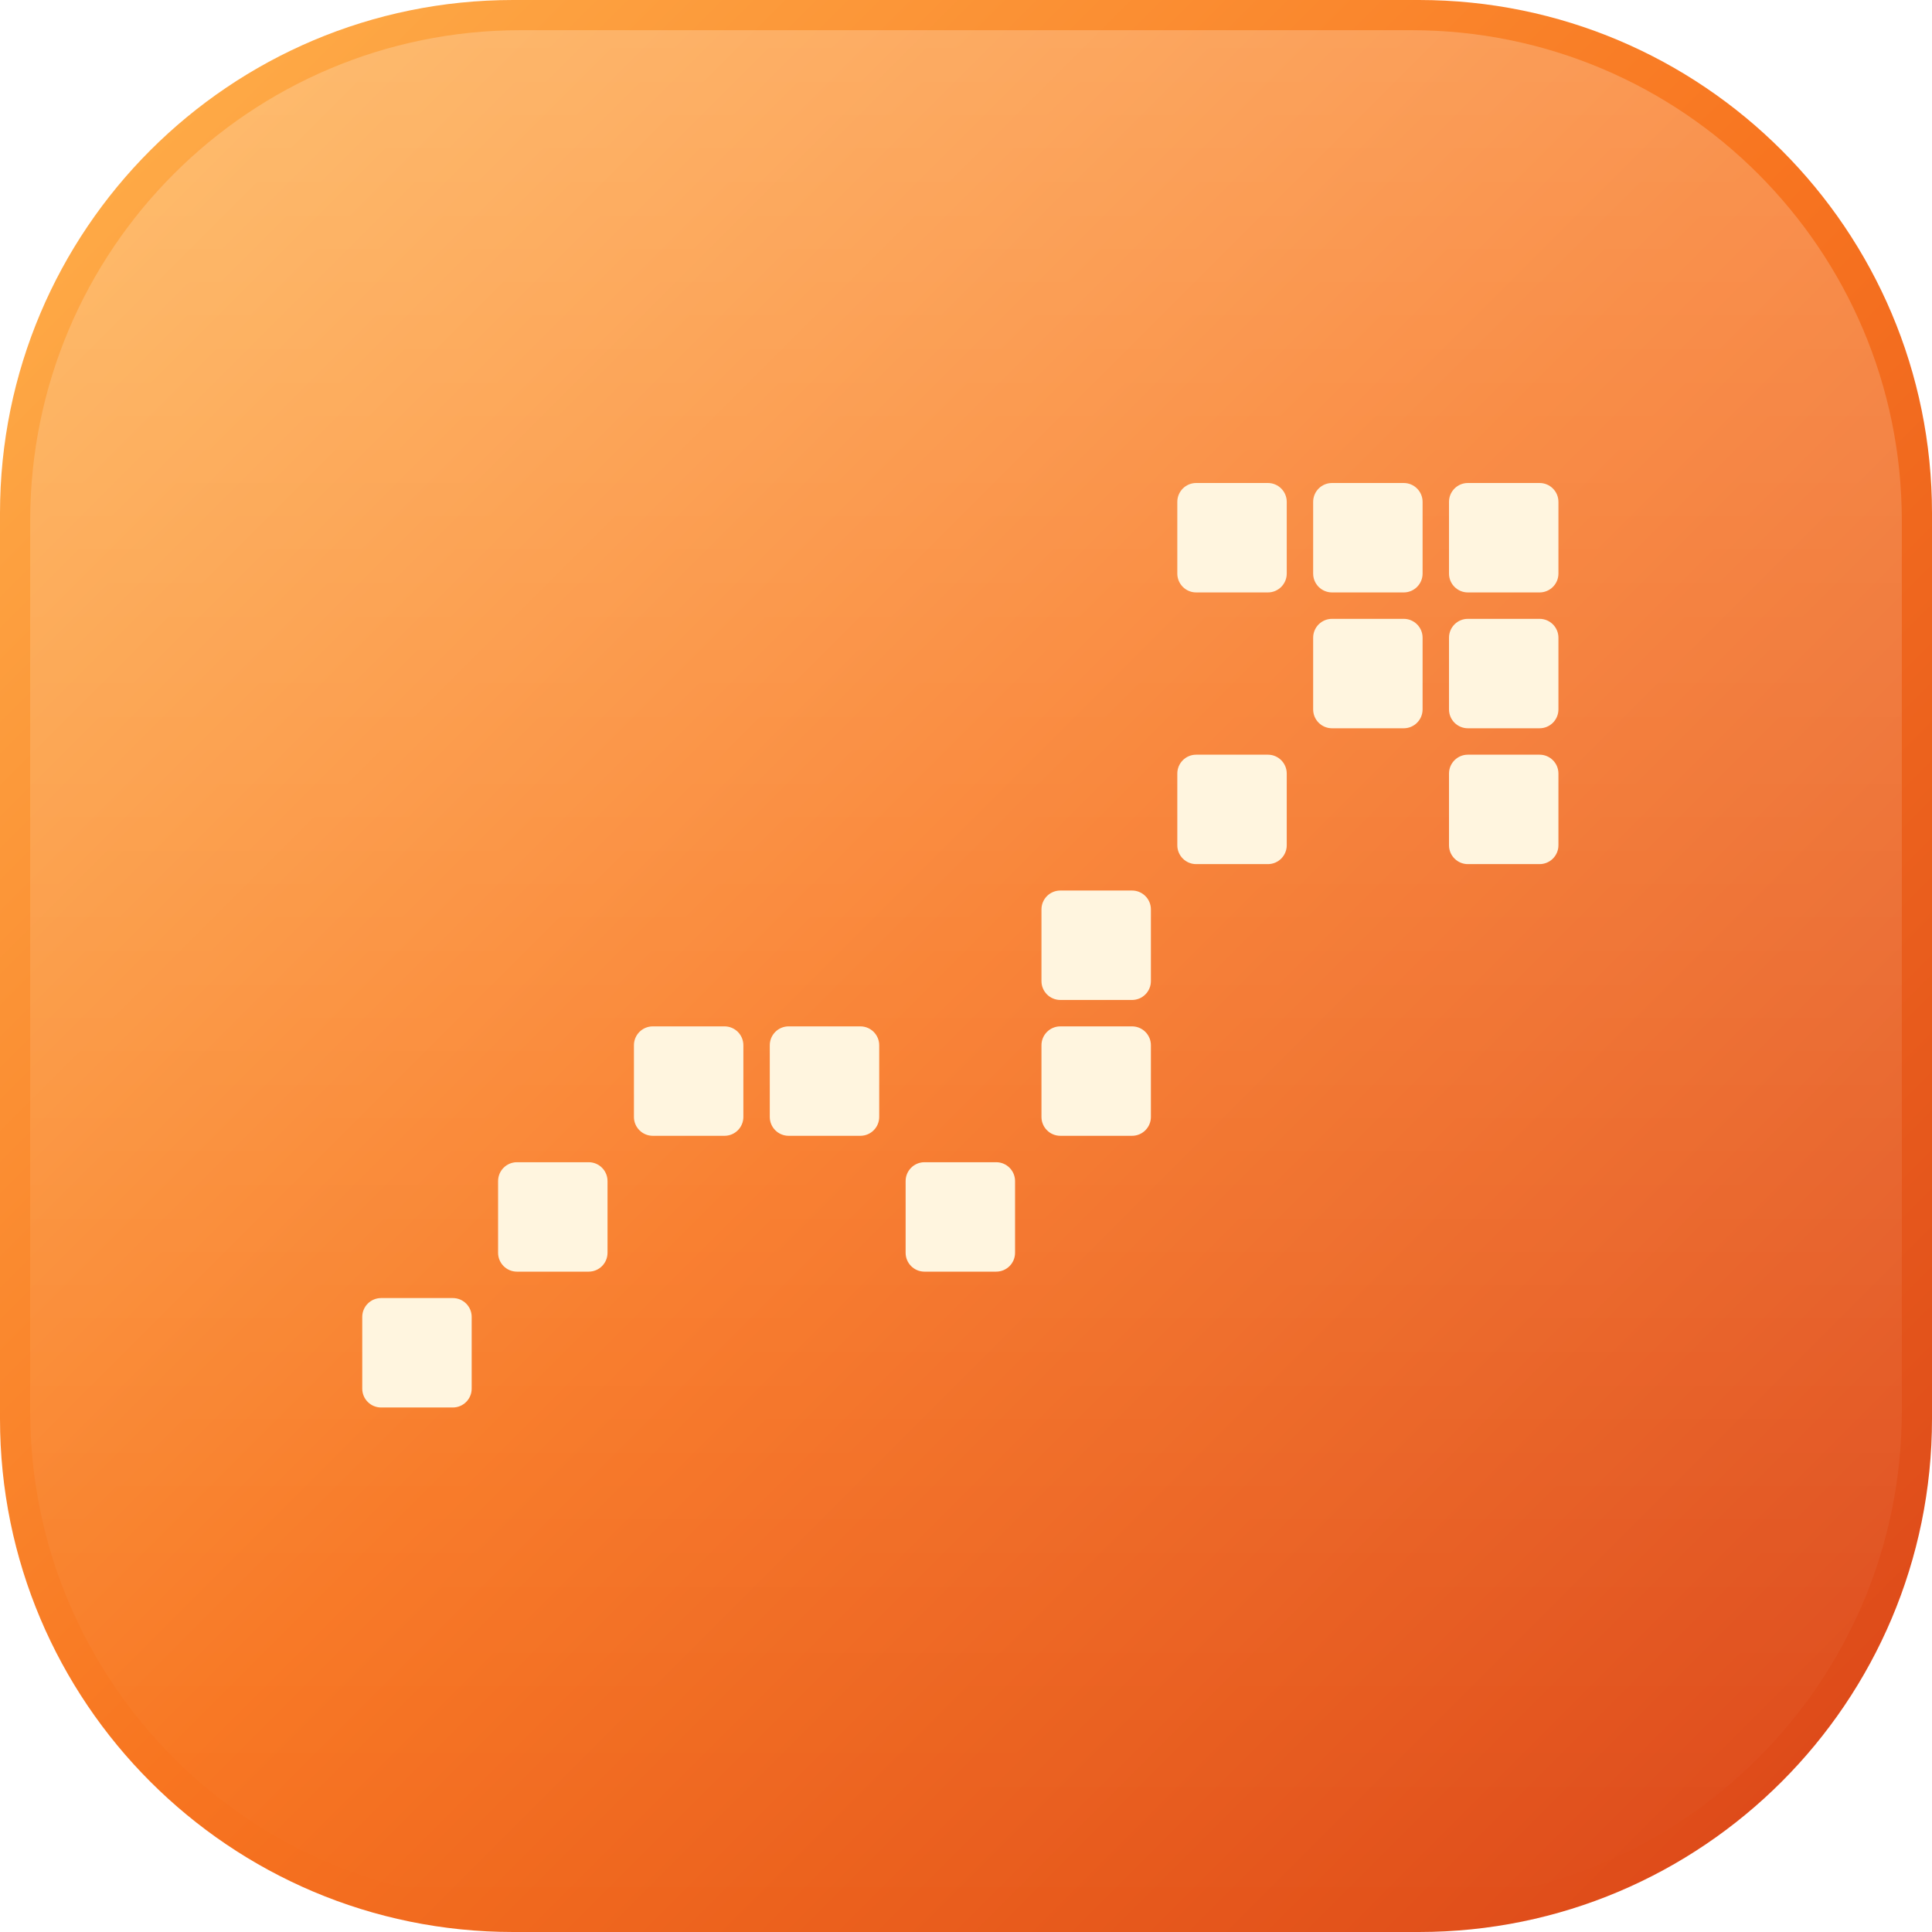
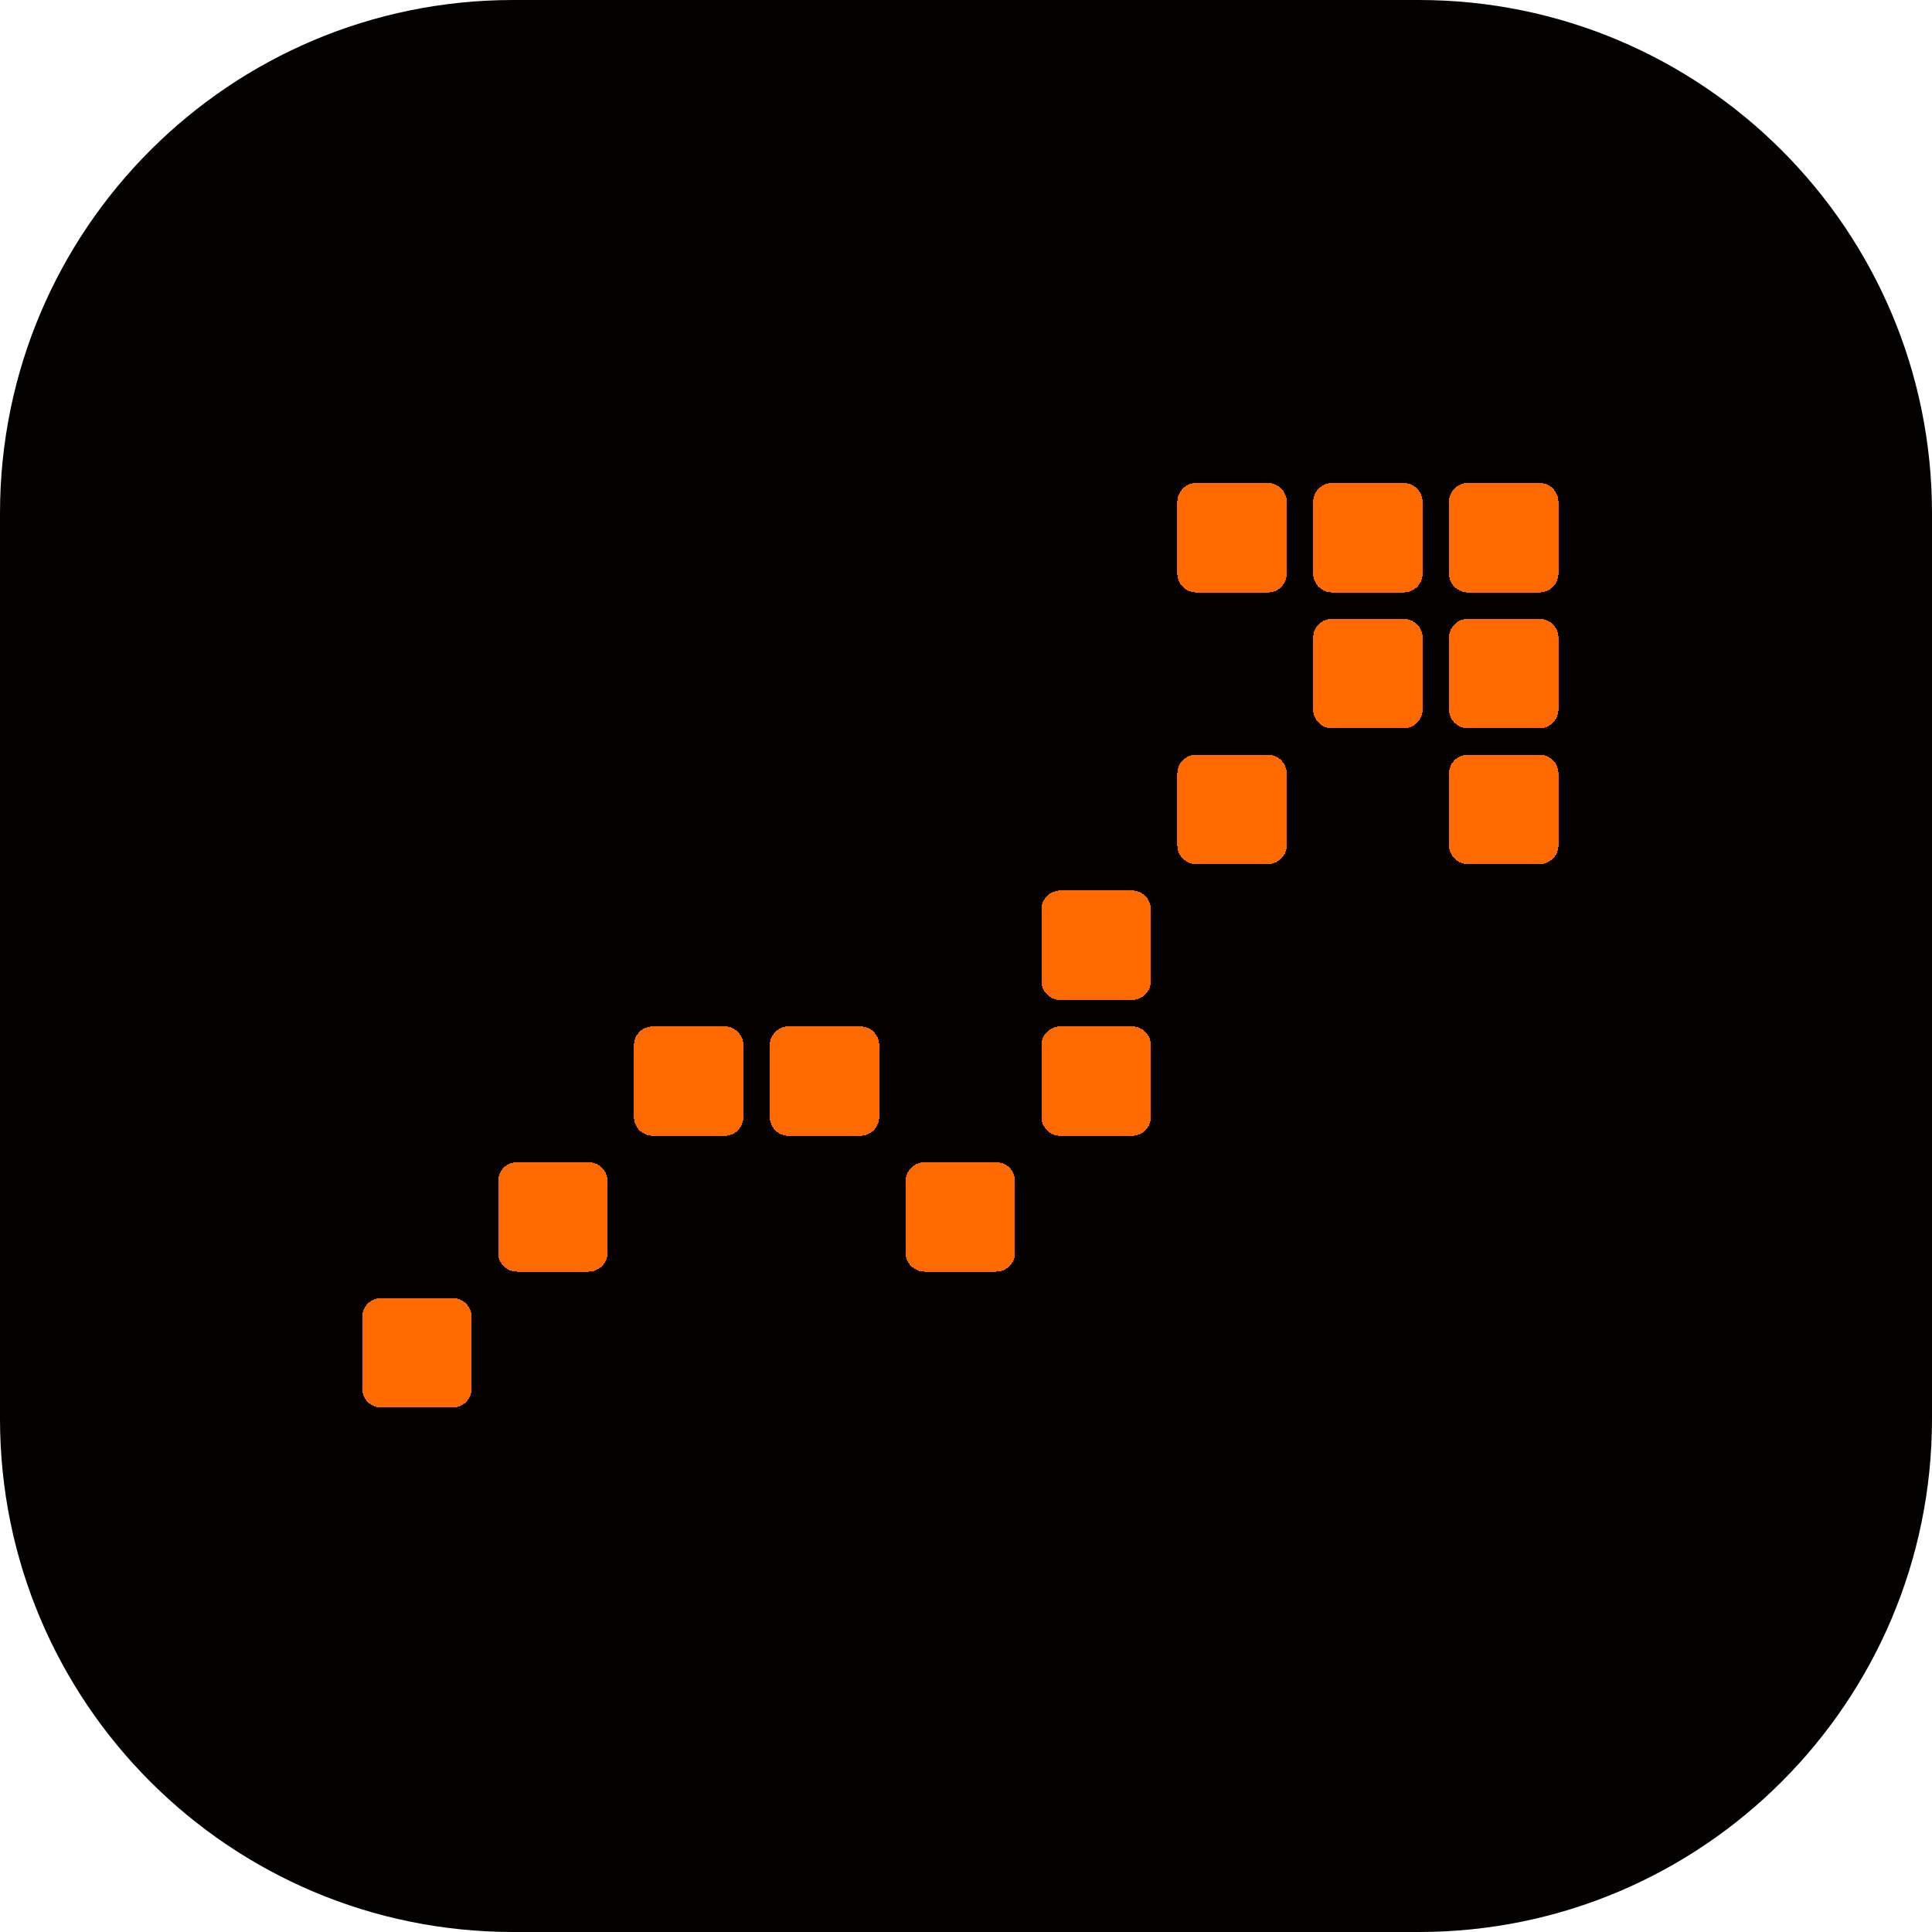
<svg xmlns="http://www.w3.org/2000/svg" width="1024" height="1024" viewBox="0 0 1024 1024">
-   <defs>
-     <linearGradient id="bg" x1="0" y1="0" x2="1" y2="1">
-       <stop stop-color="#ffb34d" />
-       <stop offset=".5" stop-color="#f87520" />
-       <stop offset="1" stop-color="#d94319" />
-     </linearGradient>
-     <linearGradient id="shine" x1="0" y1="0" x2="0" y2="1">
-       <stop stop-color="#fff" stop-opacity=".22" />
-       <stop offset="1" stop-color="#fff" stop-opacity="0" />
-     </linearGradient>
-   </defs>
-   <rect width="1024" height="1024" rx="272" fill="url(#bg)" />
-   <rect x="16" y="16" width="992" height="992" rx="260" fill="url(#shine)" />
-   <g fill="#fff5df">
+   <rect width="1024" height="1024" rx="272" fill="#030201" />
+   <g fill="#ff6a00" shape-rendering="crispEdges">
    <rect x="192" y="688" width="58" height="58" rx="10" />
    <rect x="264" y="616" width="58" height="58" rx="10" />
    <rect x="336" y="544" width="58" height="58" rx="10" />
    <rect x="408" y="544" width="58" height="58" rx="10" />
    <rect x="480" y="616" width="58" height="58" rx="10" />
    <rect x="552" y="544" width="58" height="58" rx="10" />
    <rect x="552" y="472" width="58" height="58" rx="10" />
    <rect x="624" y="400" width="58" height="58" rx="10" />
    <rect x="696" y="328" width="58" height="58" rx="10" />
    <rect x="768" y="256" width="58" height="58" rx="10" />
    <rect x="624" y="256" width="58" height="58" rx="10" />
    <rect x="696" y="256" width="58" height="58" rx="10" />
    <rect x="768" y="328" width="58" height="58" rx="10" />
    <rect x="768" y="400" width="58" height="58" rx="10" />
  </g>
</svg>
